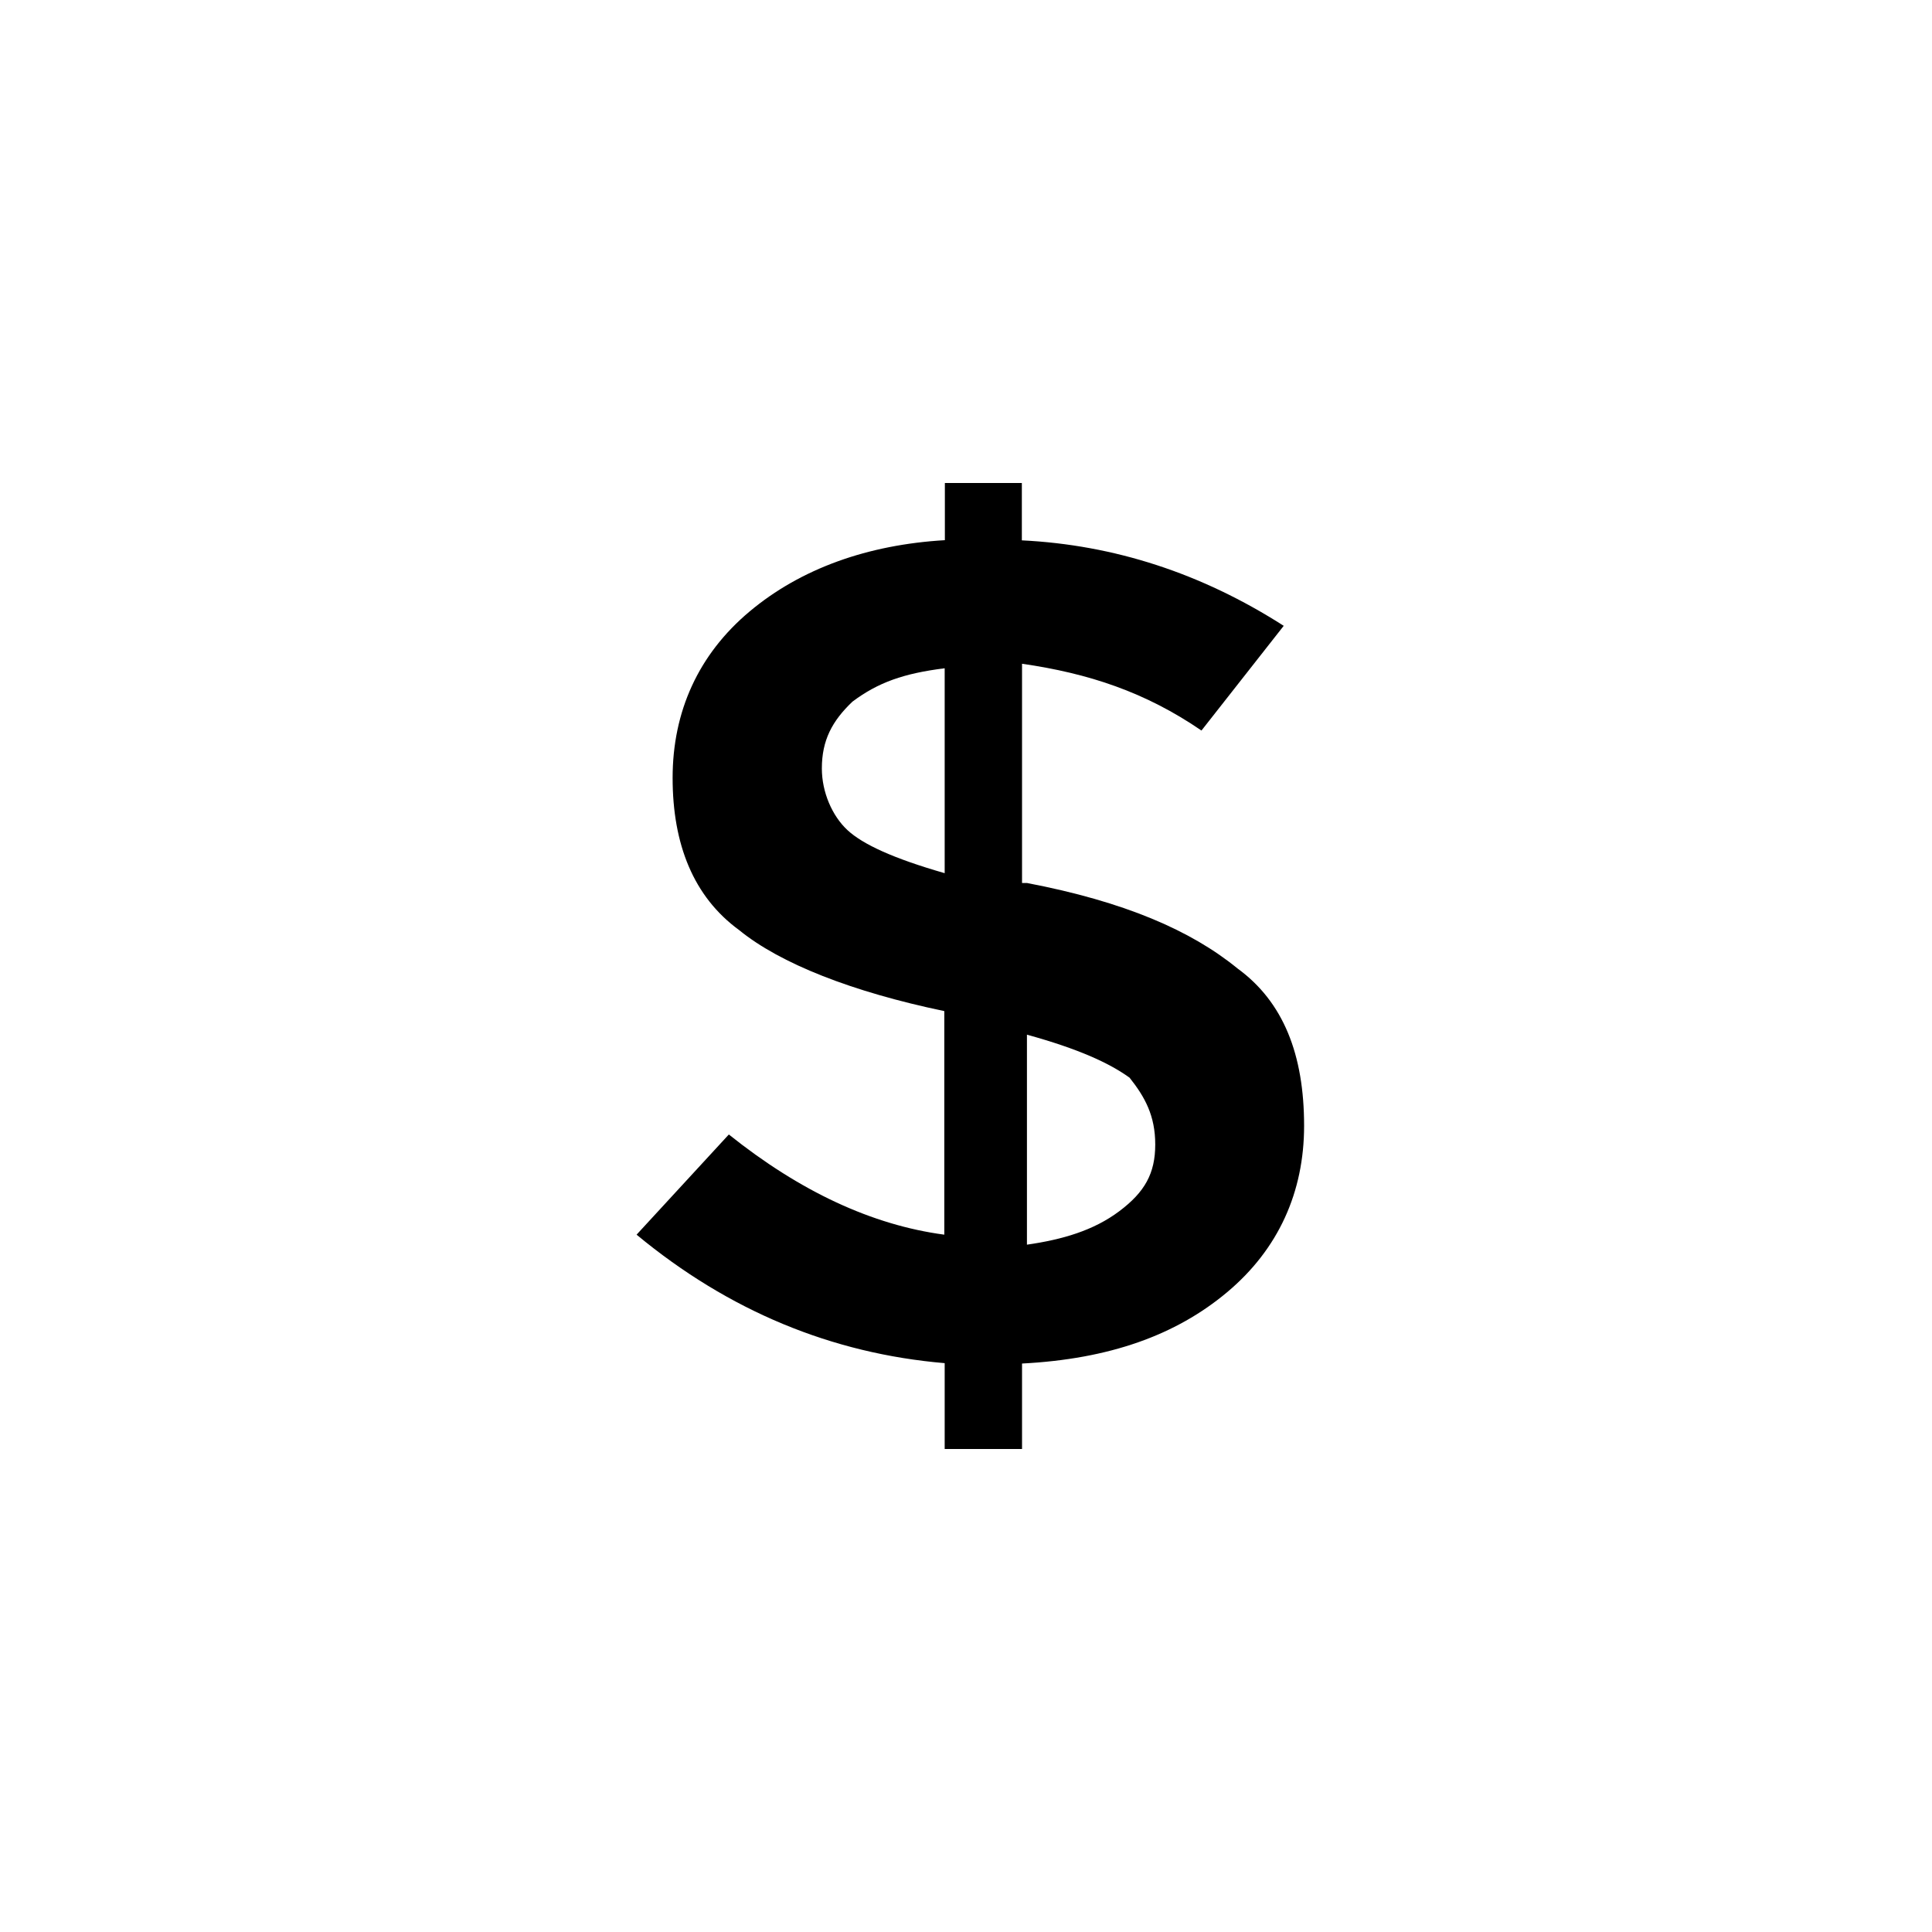
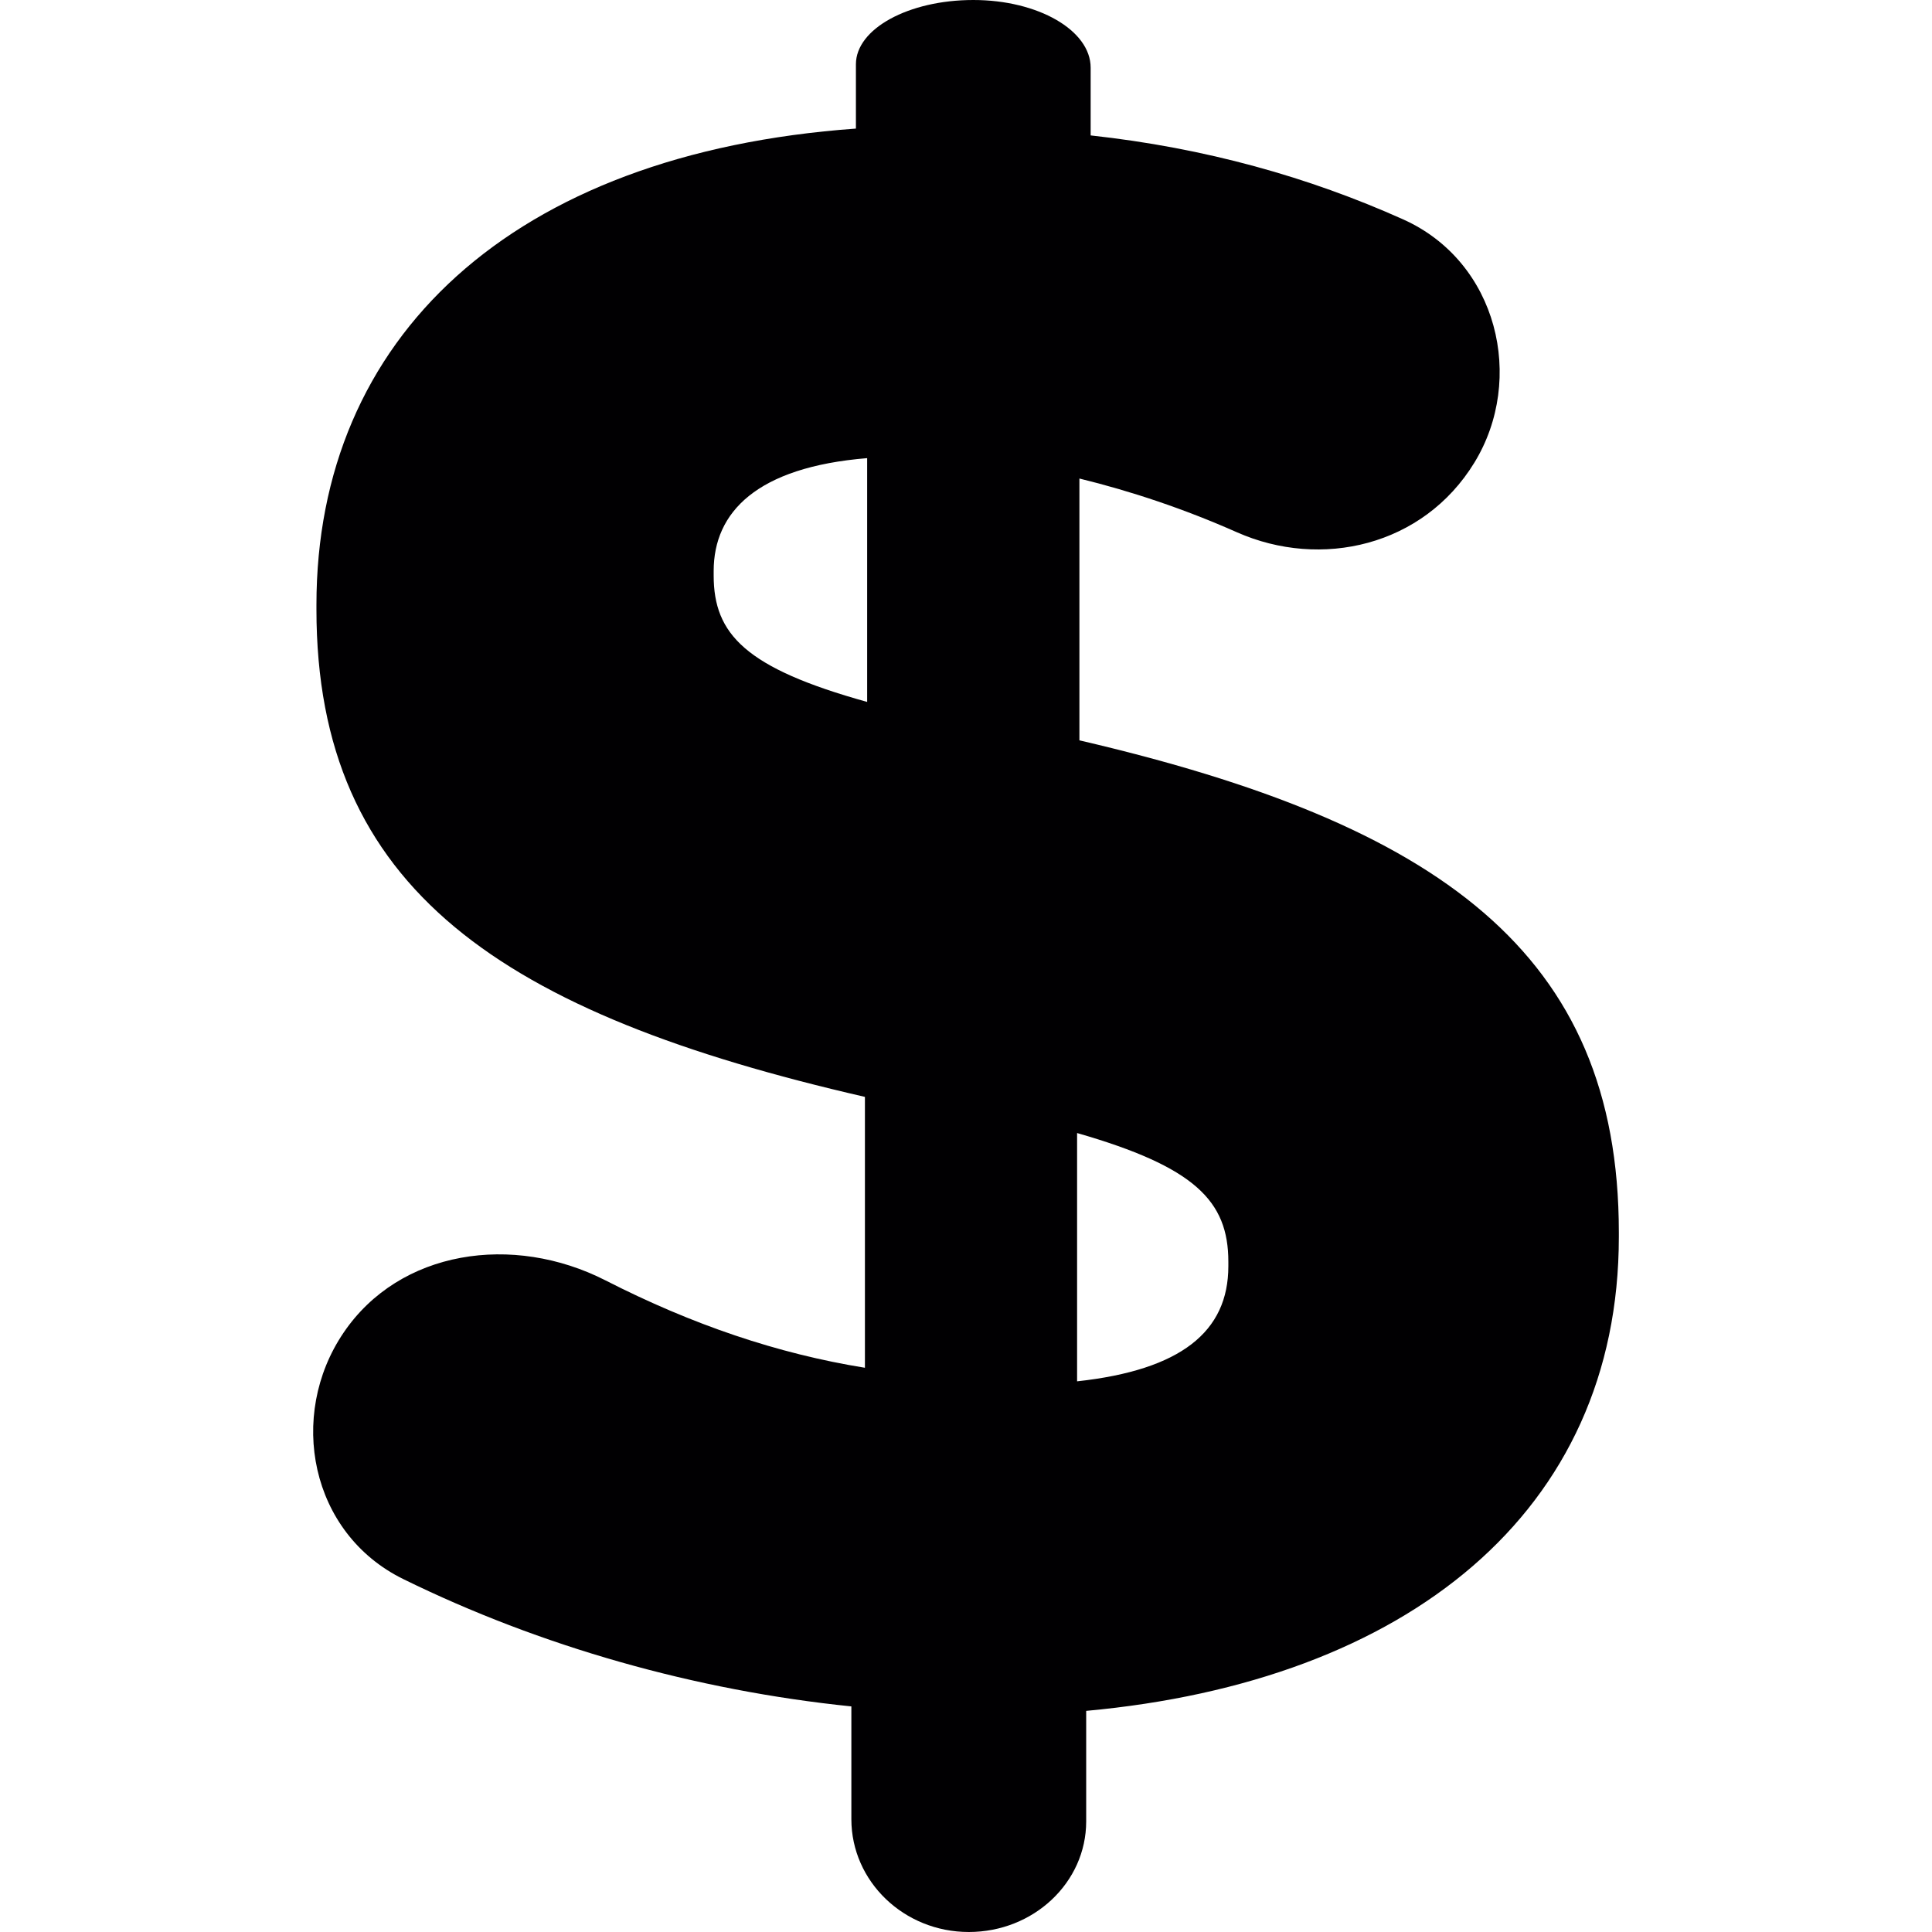
- <svg xmlns="http://www.w3.org/2000/svg" fill="#000000" width="800px" height="800px" viewBox="0 0 1024 1024">
-   <path d="M541.7 768v-45.3c46.3-2.4 81.5-15 108.7-37.8 27.2-22.8 40.8-53.1 40.8-88.2 0-37.8-11-65.7-35.3-83.4-24.6-20.1-59.8-35.4-111.6-45.3h-2.6V351.8c35.3 5.1 65.3 15 95.1 35.4l43.6-55.5c-43.6-27.9-89.9-42.9-138.8-45.3V256h-40.8v30.3c-40.8 2.4-76.3 15-103.5 37.8-27.2 22.8-40.8 53.1-40.8 88.2s11 63 35.3 80.7c21.7 17.7 59.8 32.7 108.7 42.9v118.5c-38.2-5.1-76.3-22.8-114.2-53.1l-48.9 53.1c48.9 40.5 103.5 63 163.3 68.1V768h41zm2.6-219.6c27.2 7.5 43.6 15 54.4 22.8 8.1 10.2 13.6 20.1 13.6 35.4s-5.5 25.2-19.1 35.4c-13.6 10.2-30.1 15-48.9 17.7V548.4zM449.2 440c-8.1-7.5-13.6-20.1-13.6-32.7 0-15 5.5-25.2 16.2-35.4 13.6-10.2 27.2-15 48.9-17.7v108.6c-27.2-7.8-43.4-15.3-51.5-22.8z" />
+ <svg xmlns="http://www.w3.org/2000/svg" height="800px" width="800px" version="1.1" id="Capa_1" viewBox="0 0 235.517 235.517" xml:space="preserve">
+   <g>
+     <path style="fill:#010002;" d="M118.1,235.517c7.898,0,14.31-6.032,14.31-13.483c0-7.441,0-13.473,0-13.473   c39.069-3.579,64.932-24.215,64.932-57.785v-0.549c0-34.119-22.012-49.8-65.758-59.977V58.334c6.298,1.539,12.82,3.72,19.194,6.549   c10.258,4.547,22.724,1.697,28.952-8.485c6.233-10.176,2.866-24.47-8.681-29.654c-11.498-5.156-24.117-8.708-38.095-10.236V8.251   c0-4.552-6.402-8.251-14.305-8.251c-7.903,0-14.31,3.514-14.31,7.832c0,4.335,0,7.843,0,7.843   c-42.104,3.03-65.764,25.591-65.764,58.057v0.555c0,34.114,22.561,49.256,66.862,59.427v33.021   c-10.628-1.713-21.033-5.243-31.623-10.65c-11.281-5.755-25.101-3.72-31.938,6.385c-6.842,10.1-4.079,24.449,7.294,30.029   c16.709,8.208,35.593,13.57,54.614,15.518v13.755C103.79,229.36,110.197,235.517,118.1,235.517z M131.301,138.12   c14.316,4.123,18.438,8.257,18.438,15.681v0.555c0,7.979-5.776,12.651-18.438,14.033V138.12z M86.999,70.153v-0.549   c0-7.152,5.232-12.657,18.71-13.755v29.719C90.856,81.439,86.999,77.305,86.999,70.153z" />
+   </g>
</svg>
